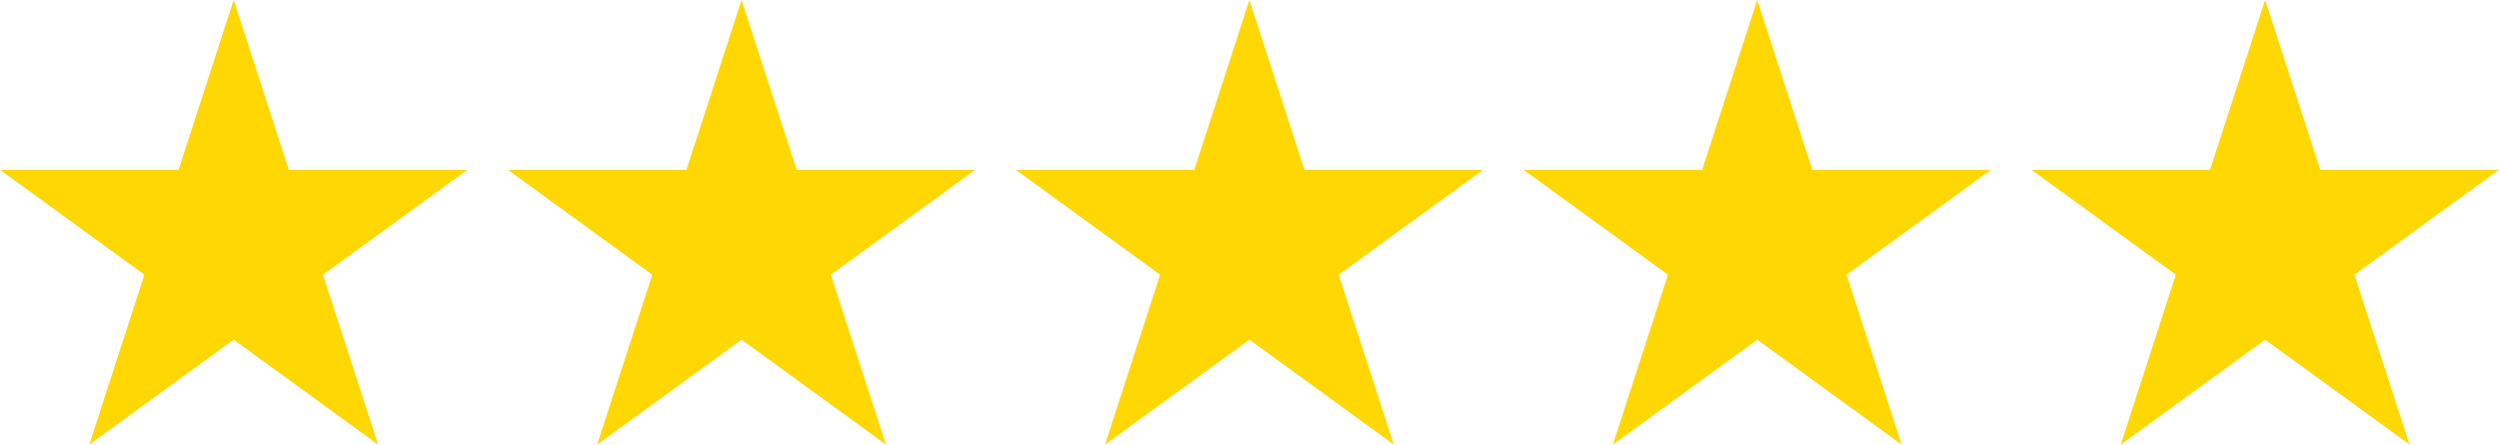
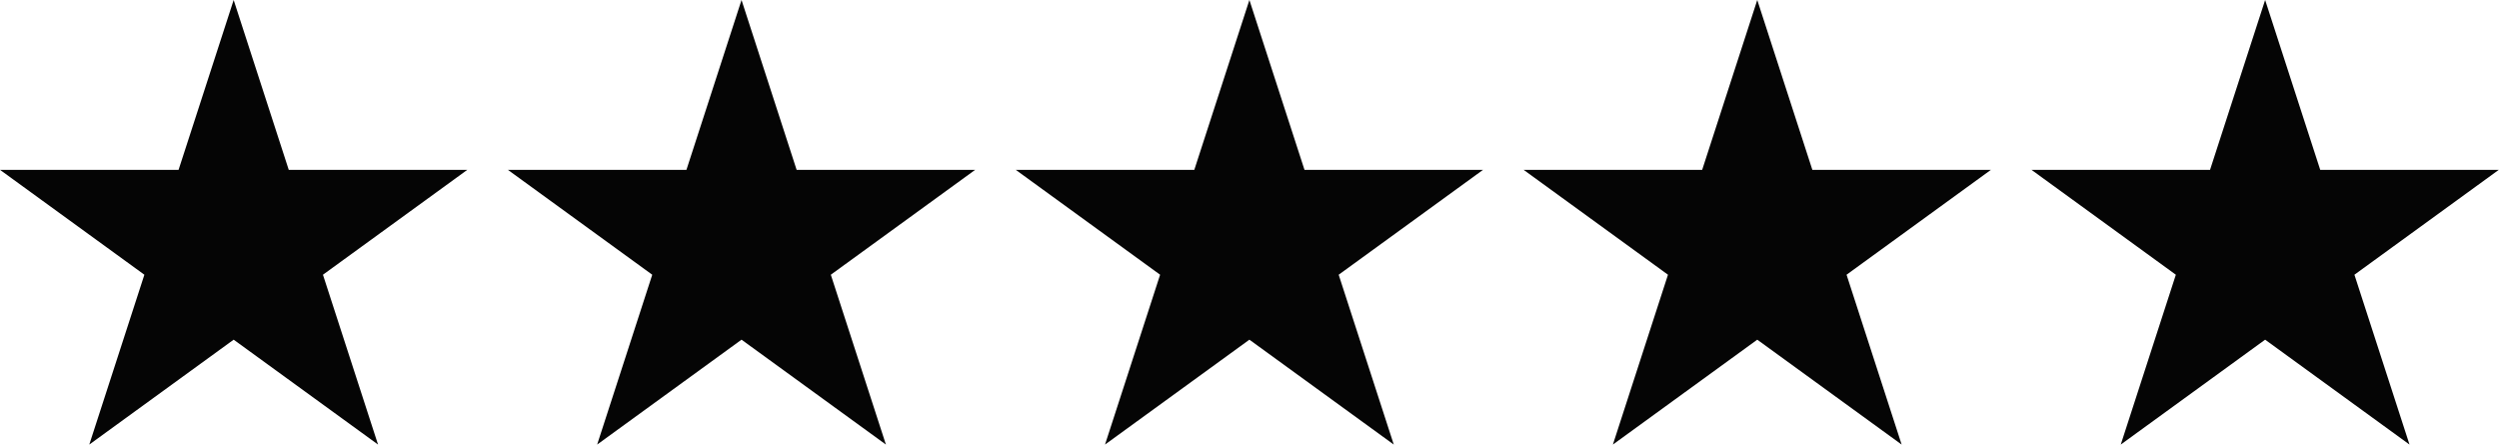
<svg xmlns="http://www.w3.org/2000/svg" version="1.1" id="Layer_1" x="0px" y="0px" viewBox="0 0 1220.3 217.1" style="enable-background:new 0 0 1220.3 217.1;" xml:space="preserve">
  <style type="text/css">
- 	.st0{fill:#FFD702;}
+ 	.st0{fill:#050505;}
</style>
  <g>
-     <path class="st0" d="M114.1,0l26.9,82.9h87.2l-70.5,51.2l26.9,82.9l-70.5-51.2l-70.5,51.2l26.9-82.9L0,82.9h87.2L114.1,0z" />
-     <path class="st0" d="M362.1,0l26.9,82.9h87.2l-70.5,51.2l26.9,82.9l-70.5-51.2l-70.5,51.2l26.9-82.9L248,82.9h87.2L362.1,0z" />
-     <path class="st0" d="M610.1,0l26.9,82.9h87.2l-70.5,51.2l26.9,82.9l-70.5-51.2l-70.5,51.2l26.9-82.9L496,82.9h87.2L610.1,0z" />
-     <path class="st0" d="M858.1,0l26.9,82.9h87.2l-70.5,51.2l26.9,82.9l-70.5-51.2l-70.5,51.2l26.9-82.9L744,82.9h87.2L858.1,0z" />
+     <path class="st0" d="M114.1,0L141,82.9h87.2l-70.5,51.2l26.9,82.9l-70.5-51.2L43.6,217l26.9-82.9L0,82.9h87.2L114.1,0z" />
+     <path class="st0" d="M362.1,0L389,82.9h87.2l-70.5,51.2l26.9,82.9l-70.5-51.2L291.6,217l26.9-82.9L248,82.9h87.2L362.1,0z" />
+     <path class="st0" d="M610.1,0L637,82.9h87.2l-70.5,51.2l26.9,82.9l-70.5-51.2L539.6,217l26.9-82.9L496,82.9h87.2L610.1,0z" />
+     <path class="st0" d="M858.1,0L885,82.9h87.2l-70.5,51.2l26.9,82.9l-70.5-51.2L787.6,217l26.9-82.9L744,82.9h87.2L858.1,0z" />
    <path class="st0" d="M1106.1,0l26.9,82.9h87.2l-70.5,51.2l26.9,82.9l-70.5-51.2l-70.5,51.2l26.9-82.9L992,82.9h87.2L1106.1,0z" />
  </g>
</svg>
